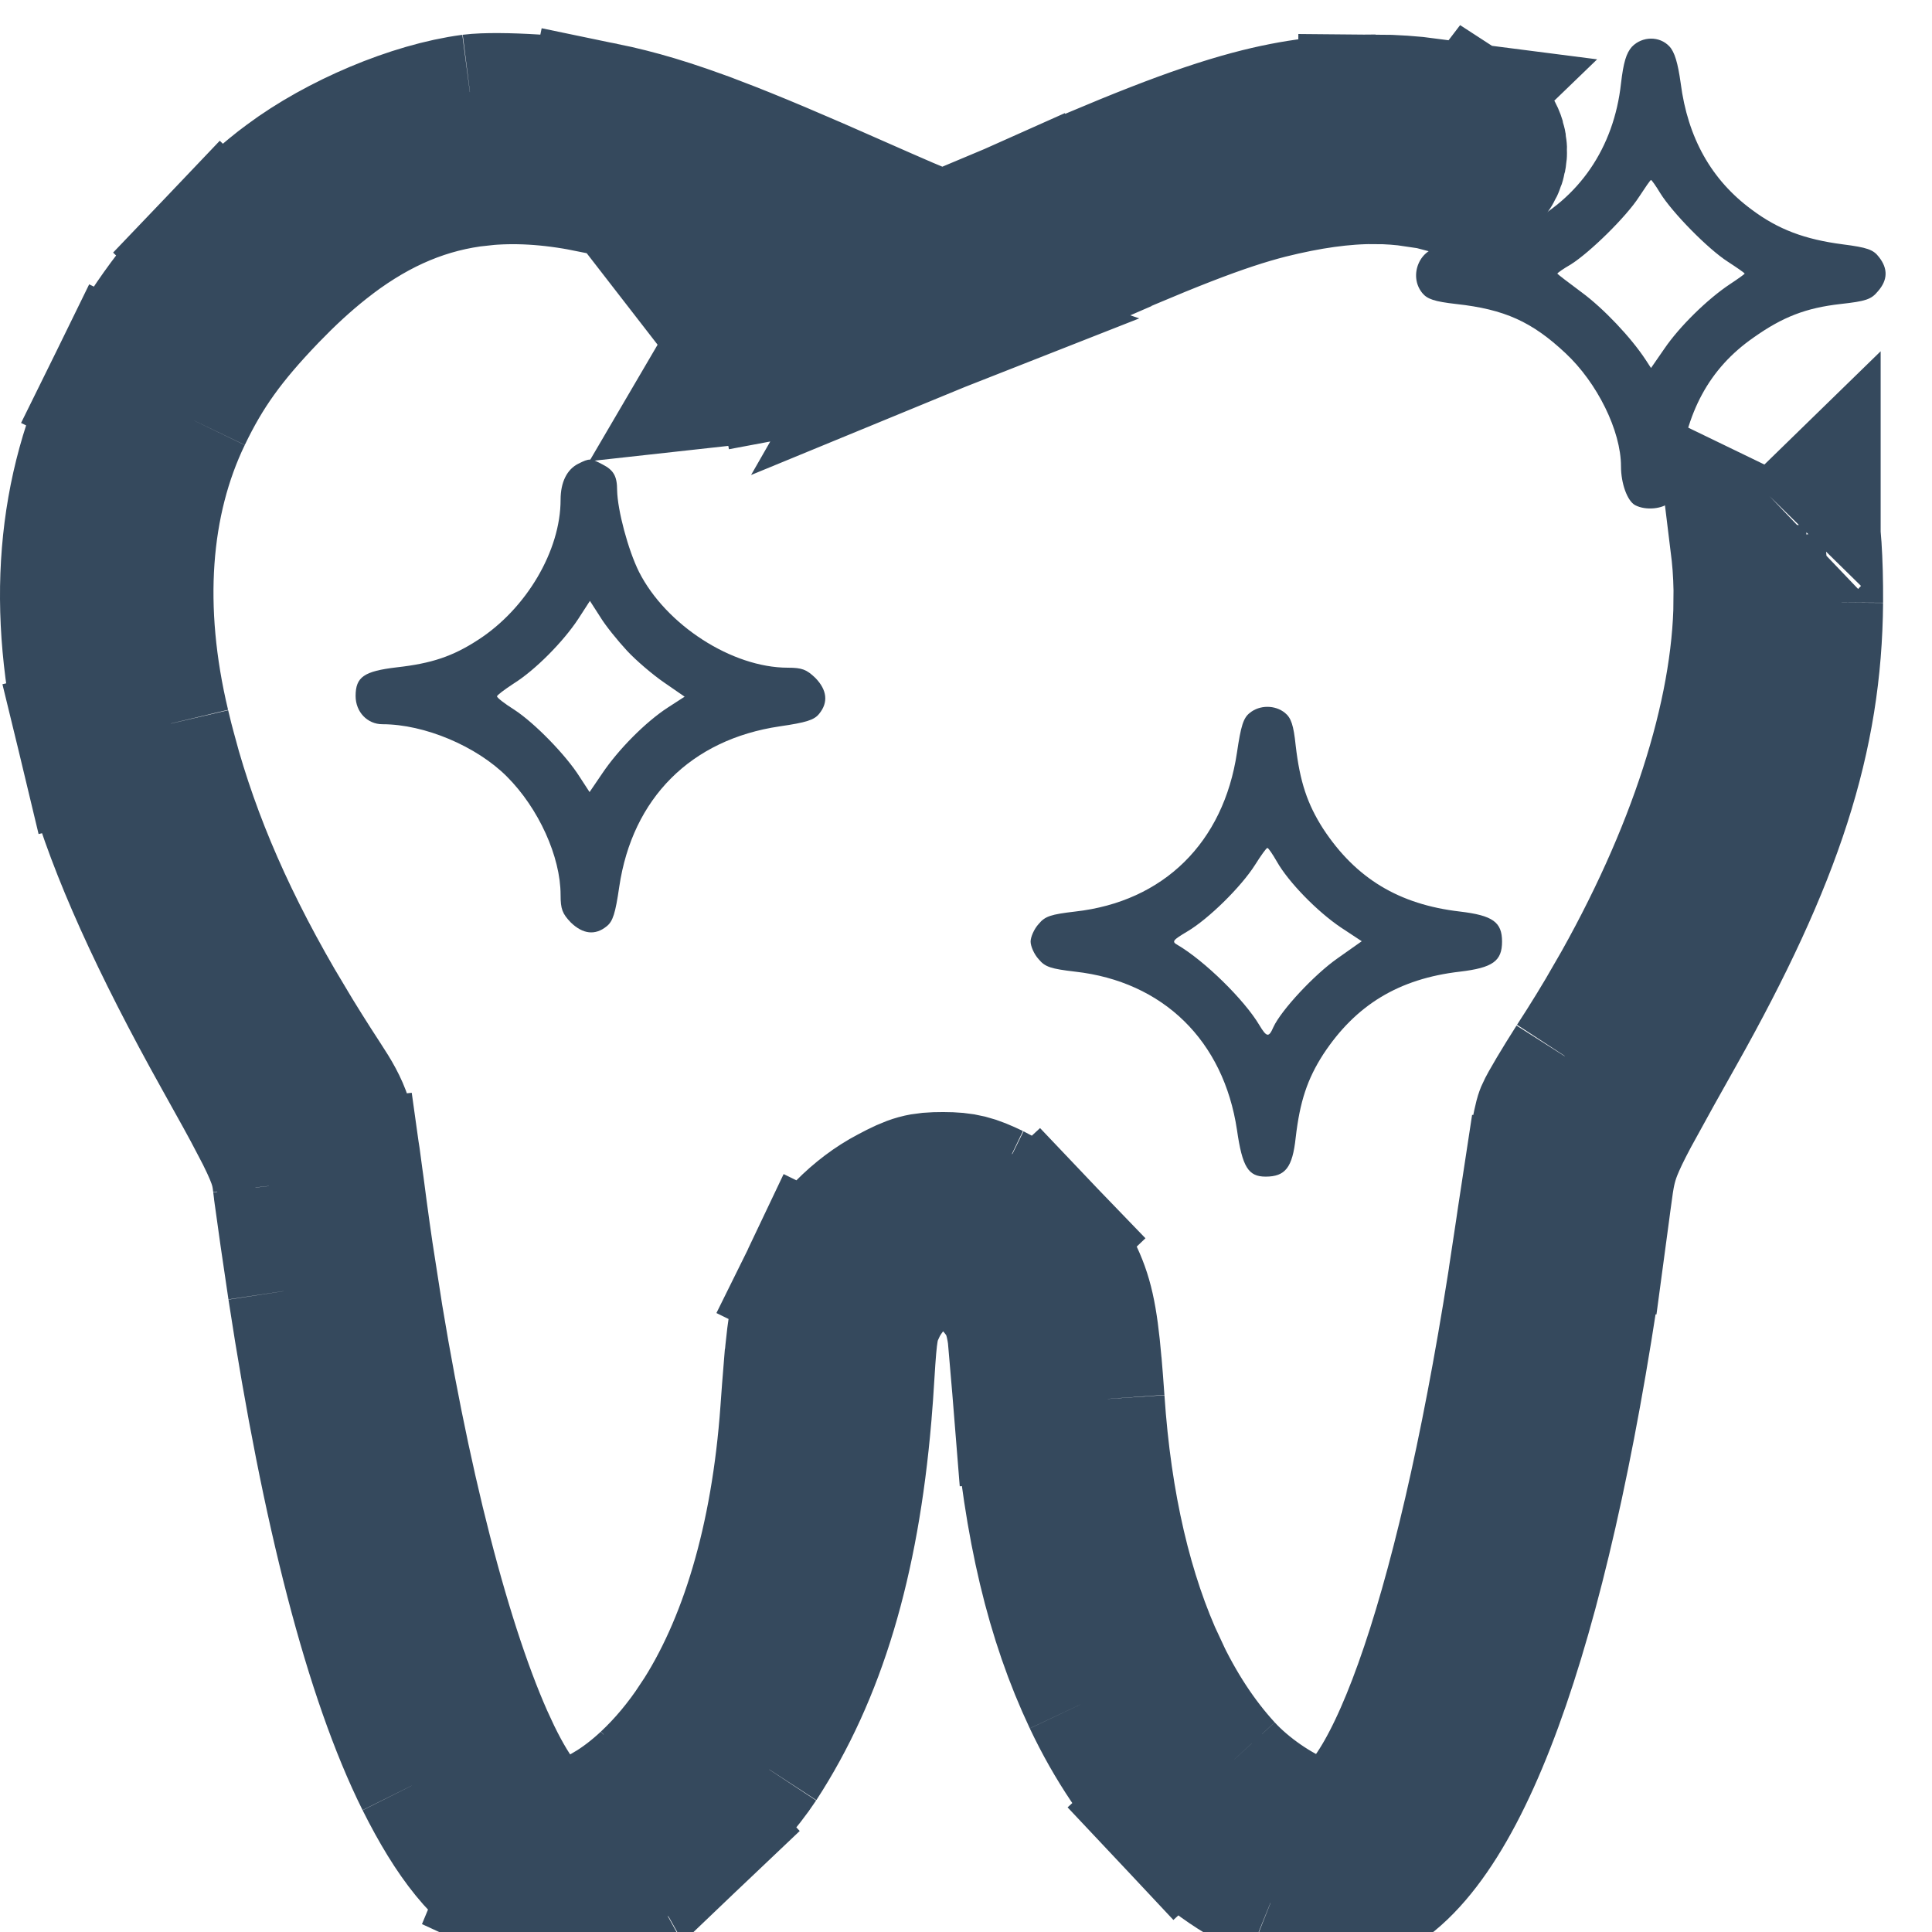
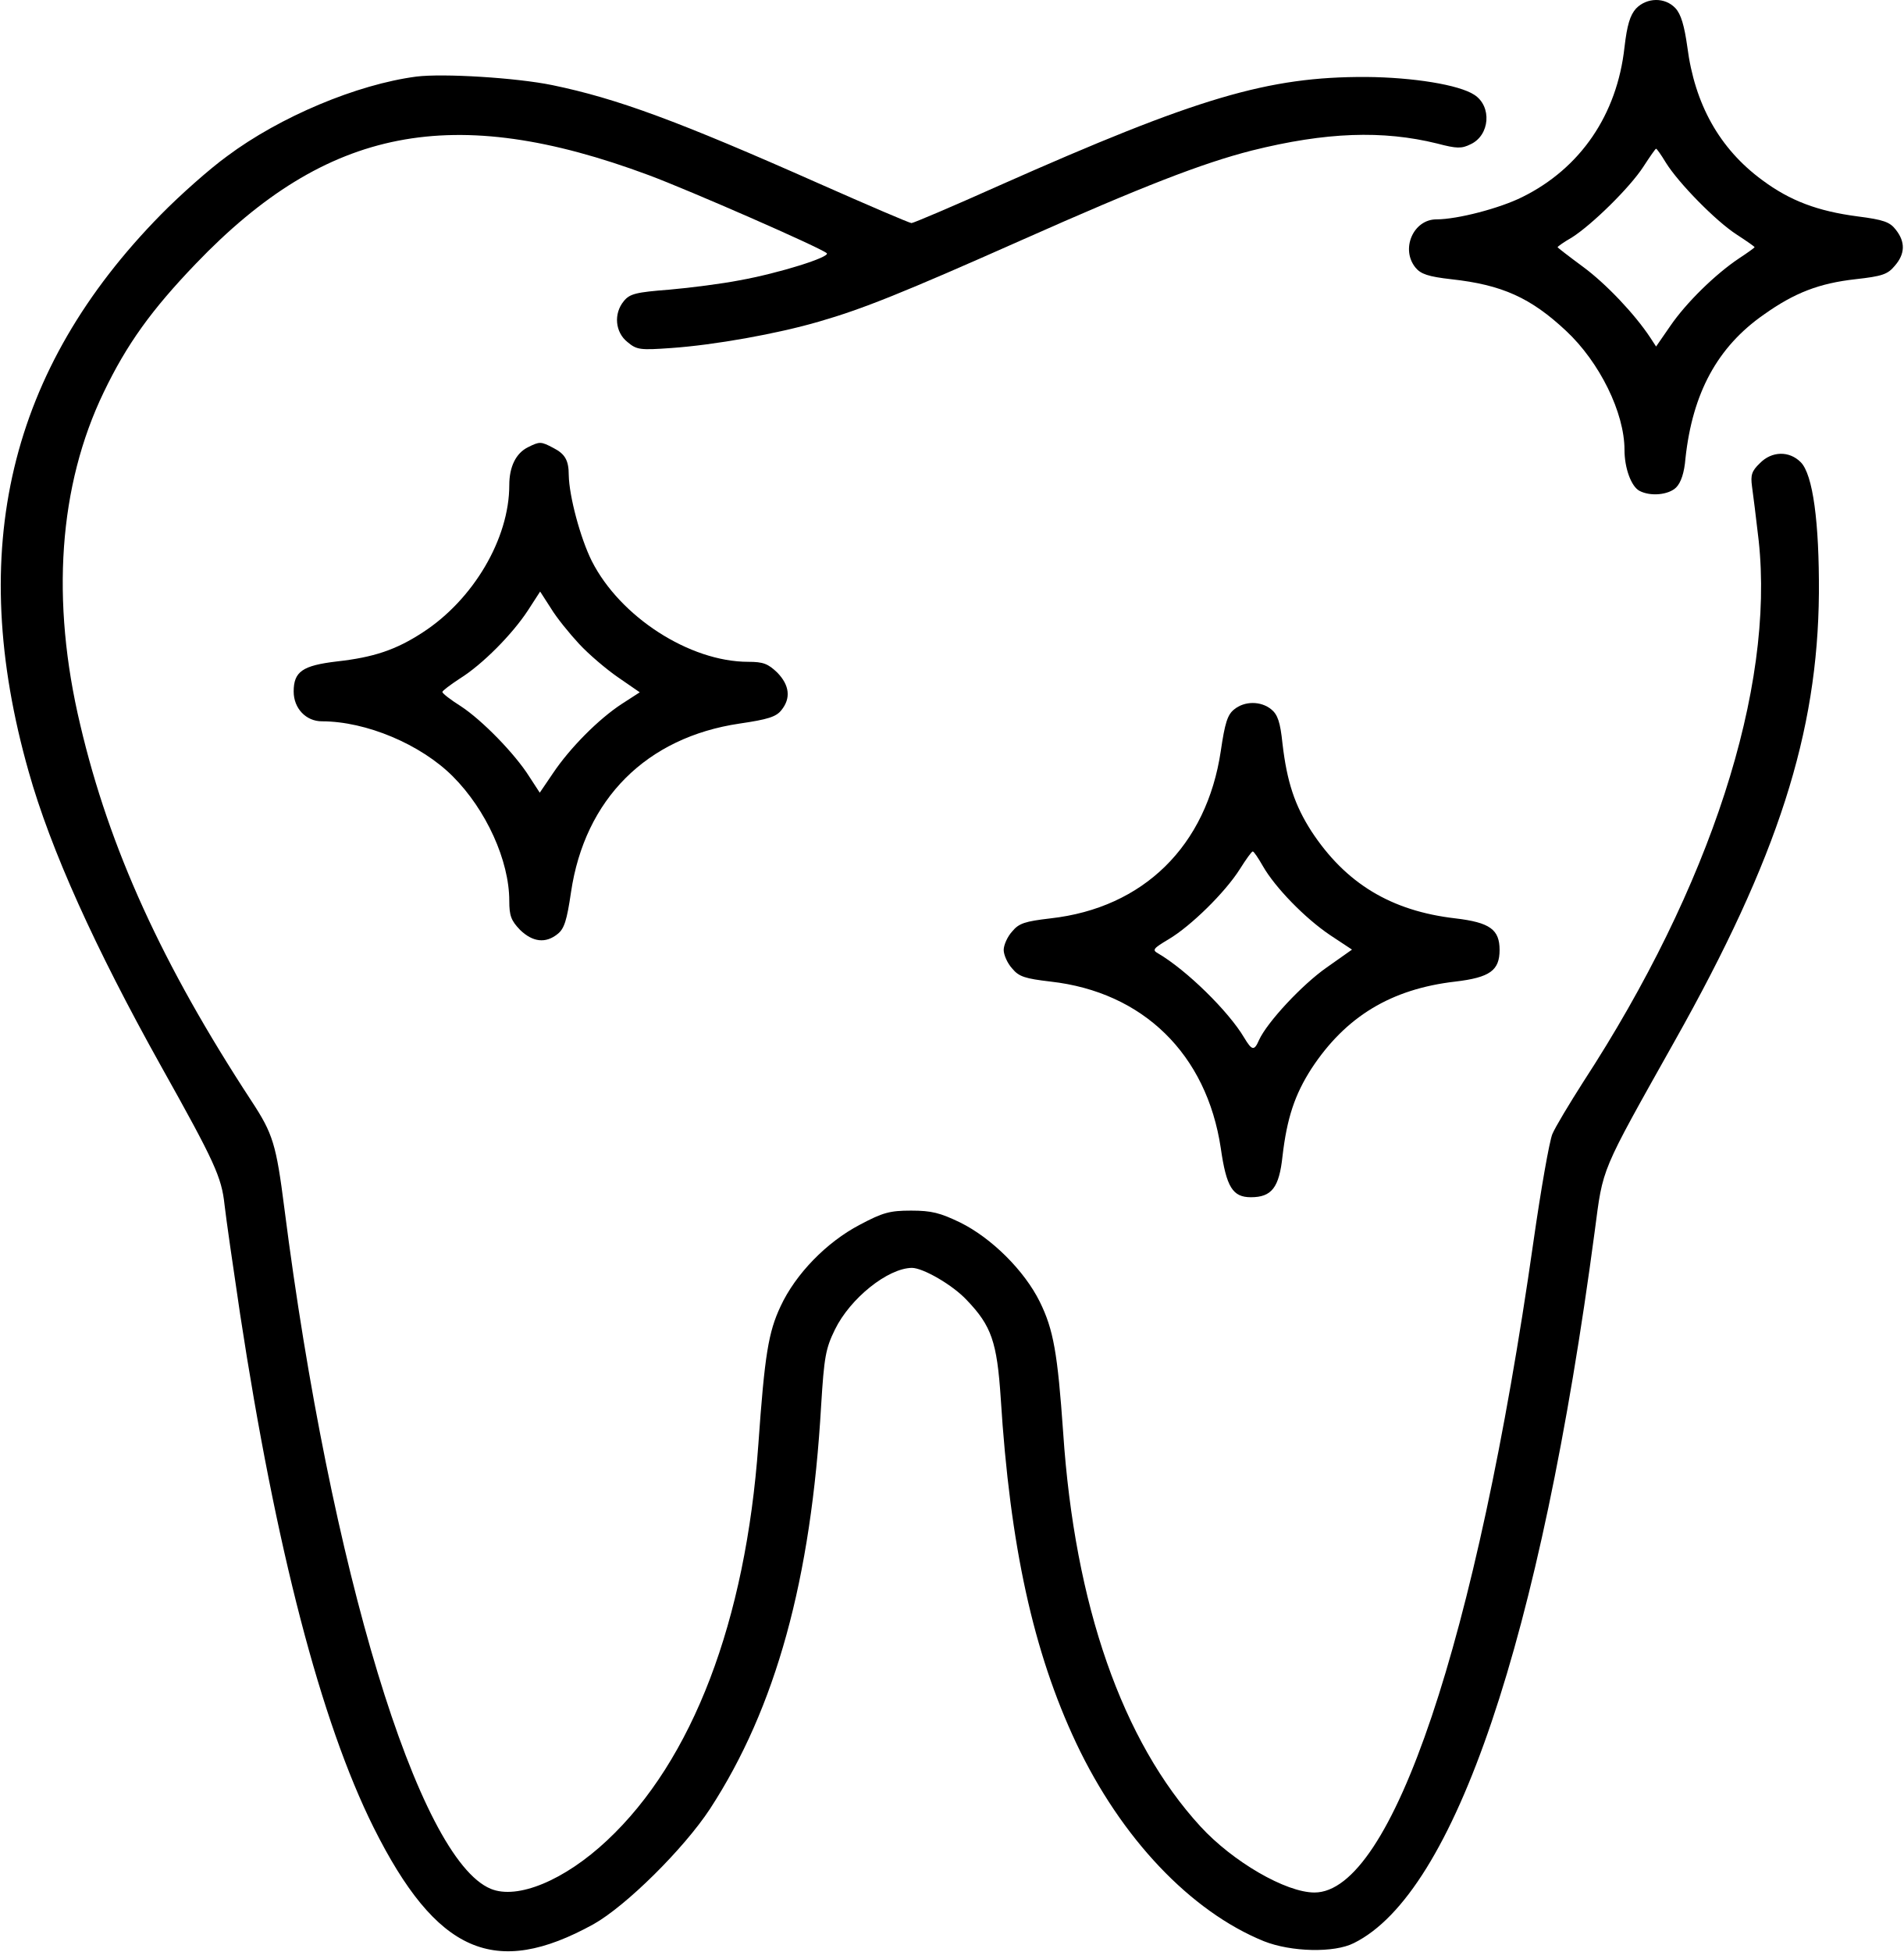
- <svg xmlns="http://www.w3.org/2000/svg" width="50" height="50" viewBox="0 0 50 50" fill="none">
-   <path d="M42.234 1.21C42.088 1.375 42.015 1.612 41.951 2.161C41.768 3.826 40.862 5.143 39.435 5.847C38.887 6.122 37.844 6.396 37.323 6.396C36.755 6.396 36.435 7.128 36.81 7.585C36.938 7.74 37.121 7.804 37.688 7.868C38.941 8.006 39.646 8.326 40.515 9.14C41.338 9.908 41.951 11.152 41.951 12.067C41.951 12.515 42.115 12.963 42.316 13.073C42.591 13.219 43.039 13.173 43.222 12.99C43.341 12.871 43.423 12.625 43.451 12.277C43.624 10.667 44.237 9.533 45.38 8.737C46.14 8.198 46.743 7.969 47.63 7.868C48.289 7.795 48.426 7.75 48.6 7.539C48.856 7.247 48.865 6.954 48.627 6.652C48.481 6.46 48.326 6.405 47.685 6.323C46.707 6.195 46.021 5.939 45.335 5.426C44.292 4.658 43.679 3.57 43.496 2.152C43.423 1.631 43.341 1.347 43.204 1.201C42.948 0.926 42.499 0.936 42.234 1.21ZM42.966 4.997C43.277 5.5 44.201 6.442 44.713 6.771C44.951 6.926 45.152 7.064 45.152 7.082C45.152 7.091 44.978 7.219 44.768 7.356C44.191 7.74 43.469 8.445 43.076 9.021L42.728 9.524L42.591 9.314C42.207 8.728 41.493 7.978 40.935 7.567C40.588 7.311 40.304 7.091 40.304 7.082C40.304 7.064 40.46 6.954 40.652 6.844C41.146 6.533 42.088 5.609 42.417 5.097C42.573 4.859 42.71 4.658 42.728 4.658C42.746 4.658 42.856 4.814 42.966 4.997Z" fill="#35495D" />
-   <path d="M27.134 6.899L26.545 5.573C25.411 6.081 24.453 6.487 24.408 6.487C24.395 6.487 24.298 6.45 24.137 6.383C24.216 6.551 24.277 6.741 24.308 6.952C24.383 7.476 24.238 7.901 24.107 8.158C24.096 8.18 24.085 8.201 24.073 8.222C24.18 8.178 24.291 8.133 24.408 8.084C25.09 7.8 25.954 7.423 27.134 6.899ZM27.134 6.899L26.545 5.573C26.552 5.57 26.559 5.567 26.567 5.563M27.134 6.899C27.141 6.896 27.148 6.892 27.155 6.889L26.567 5.563M26.567 5.563C29.263 4.367 30.998 3.675 32.417 3.296C32.42 3.295 32.422 3.295 32.425 3.294C33.573 2.989 34.515 2.889 35.594 2.893M26.567 5.563L27.16 6.887C30.106 5.578 31.564 5.014 32.777 4.704C33.832 4.44 34.744 4.313 35.583 4.316L35.594 2.893M35.594 2.893C36.068 2.896 36.538 2.93 36.954 2.984C36.694 3.235 36.578 3.556 36.559 3.813C36.546 3.983 36.571 4.19 36.654 4.395C36.309 4.344 35.956 4.318 35.589 4.316L35.594 2.893ZM15.573 3.094L15.277 4.529C16.107 4.693 16.991 4.954 17.942 5.307C18.29 5.437 18.903 5.691 19.563 5.973C19.649 5.959 19.726 5.945 19.789 5.933L19.805 5.93L19.82 5.927C20.211 5.857 20.692 5.735 21.054 5.622C21.141 5.595 21.213 5.57 21.27 5.55C21.299 5.54 21.321 5.532 21.337 5.525C21.343 5.523 21.348 5.521 21.351 5.52C21.358 5.517 21.36 5.516 21.36 5.516L21.347 5.522C21.34 5.526 21.327 5.532 21.31 5.541C21.287 5.553 21.21 5.594 21.113 5.666L21.108 5.669C21.053 5.709 20.755 5.927 20.544 6.34C20.537 6.355 20.529 6.371 20.521 6.387C20.897 6.553 21.254 6.712 21.55 6.847C21.55 6.847 21.551 6.848 21.551 6.848C21.62 6.879 21.686 6.91 21.748 6.939C22.1 6.833 22.461 6.709 22.95 6.517C22.96 6.513 22.97 6.509 22.98 6.505C23.197 6.42 23.439 6.322 23.716 6.205C23.613 6.162 23.502 6.114 23.383 6.062C23.375 6.059 23.368 6.056 23.36 6.052C23.005 5.899 22.584 5.714 22.14 5.518C20.565 4.819 19.397 4.324 18.443 3.961C18.443 3.961 18.443 3.961 18.442 3.961C17.286 3.521 16.445 3.274 15.573 3.094ZM15.573 3.094L15.276 4.529C14.252 4.326 13.309 4.27 12.419 4.364L12.225 2.884M15.573 3.094C14.685 2.911 12.884 2.801 12.225 2.884M12.225 2.884L12.41 4.365C10.987 4.519 9.7 5.059 8.441 6.008C8.435 6.013 8.43 6.017 8.424 6.022C7.942 6.387 7.463 6.812 6.983 7.298C6.982 7.298 6.982 7.299 6.981 7.299C6.921 7.36 6.861 7.422 6.801 7.484M12.225 2.884C10.762 3.076 8.868 3.871 7.57 4.841C7.14 5.152 6.408 5.801 5.942 6.277C5.877 6.343 5.813 6.409 5.75 6.475L6.801 7.484M6.801 7.484C5.704 8.627 5.1 9.469 4.533 10.649M6.801 7.484L5.75 6.475C4.679 7.598 3.84 8.777 3.229 10.02L4.533 10.649M4.533 10.649C3.426 12.944 3.225 15.771 3.957 18.835M4.533 10.649L3.228 10.021C1.895 12.734 1.651 15.756 2.477 19.183L3.957 18.835M3.957 18.835C4.014 19.079 4.076 19.323 4.141 19.565C4.141 19.567 4.141 19.568 4.142 19.569C4.758 21.858 5.727 24.075 7.19 26.523L5.942 27.222L7.191 26.524C7.497 27.035 7.824 27.557 8.173 28.091C8.666 28.843 8.767 29.113 8.946 30.474L7.506 30.634M3.957 18.835L2.478 19.188C2.541 19.449 2.61 19.712 2.686 19.978C3.225 21.899 4.323 24.323 5.942 27.222C6.359 27.968 6.662 28.515 6.882 28.936C6.882 28.936 6.883 28.936 6.883 28.937C7.362 29.852 7.456 30.17 7.506 30.634M7.506 30.634L8.946 30.478C8.957 30.556 8.967 30.639 8.978 30.725C9.082 31.537 9.194 32.335 9.314 33.114L7.89 33.332M7.506 30.634C7.513 30.696 7.524 30.789 7.54 30.908C7.54 30.908 7.54 30.908 7.54 30.909C7.608 31.418 7.749 32.39 7.89 33.332M7.89 33.332L9.315 33.119C10.125 38.385 11.277 42.815 12.441 45.32L11.173 45.954M7.89 33.332C8.768 39.085 9.875 43.347 11.173 45.954M11.173 45.954L12.442 45.322C12.988 46.497 13.537 47.248 14.055 47.463M11.173 45.954C11.933 47.472 12.666 48.397 13.503 48.786L14.055 47.463M14.055 47.463C14.497 47.647 15.167 47.489 15.876 47.067L16.588 48.332M14.055 47.463L13.505 48.787C14.372 49.188 15.351 49.015 16.588 48.332M16.588 48.332L15.886 47.061C16.228 46.857 16.579 46.591 16.917 46.274M16.588 48.332C16.938 48.135 17.408 47.754 17.881 47.304L16.917 46.274M16.917 46.274C17.398 45.825 17.837 45.299 18.232 44.703L19.451 45.496M16.917 46.274L17.883 47.302C18.483 46.731 19.087 46.049 19.451 45.496M19.451 45.496L18.236 44.698C19.568 42.687 20.4 39.882 20.64 36.533C20.668 36.13 20.695 35.783 20.72 35.479C20.721 35.477 20.721 35.475 20.721 35.473C20.836 34.121 20.942 33.653 21.189 33.13C21.198 33.11 21.208 33.09 21.218 33.069L22.524 33.707M19.451 45.496C20.932 43.221 21.785 40.394 22.109 36.638C22.109 36.638 22.109 36.637 22.109 36.637C22.139 36.287 22.165 35.929 22.186 35.563C22.256 34.421 22.293 34.187 22.503 33.75C22.504 33.748 22.505 33.746 22.506 33.743C22.512 33.731 22.518 33.719 22.524 33.707M22.524 33.707L21.219 33.067C21.595 32.302 22.336 31.546 23.137 31.128C23.703 30.826 23.877 30.78 24.396 30.78C24.397 30.78 24.398 30.78 24.399 30.78C24.405 30.78 24.411 30.78 24.417 30.78C24.907 30.781 25.118 30.838 25.606 31.073M22.524 33.707C22.783 33.177 23.302 32.66 23.795 32.387C23.798 32.386 23.801 32.384 23.805 32.382C24.015 32.267 24.221 32.196 24.399 32.189C24.405 32.189 24.411 32.188 24.417 32.188C24.535 32.188 24.738 32.266 24.958 32.385L25.606 31.073M25.606 31.073C26.025 31.279 26.451 31.608 26.814 31.986L25.771 32.984M25.606 31.073L24.971 32.392C25.259 32.549 25.576 32.774 25.771 32.984M25.771 32.984L26.83 32.002C27.135 32.322 27.393 32.676 27.564 33.021C27.84 33.581 27.958 34.068 28.066 35.293C28.066 35.294 28.067 35.296 28.067 35.298C28.091 35.572 28.115 35.883 28.14 36.24M25.771 32.984C25.997 33.22 26.157 33.423 26.274 33.657L27.563 33.021L26.275 33.657C26.471 34.048 26.546 34.526 26.603 35.39C26.624 35.714 26.647 36.03 26.672 36.338L28.14 36.24M28.14 36.24C28.323 38.988 28.879 41.359 29.769 43.259L28.46 43.877M28.14 36.24L26.673 36.343C26.939 39.502 27.502 41.845 28.46 43.877M28.46 43.877L29.769 43.26C30.254 44.294 30.838 45.188 31.515 45.926M28.46 43.877C29.005 45.03 29.696 46.053 30.473 46.88L31.515 45.926M31.515 45.926C32.089 46.553 32.931 47.124 33.619 47.392L33.079 48.752M31.515 45.926L30.473 46.881C31.274 47.734 32.164 48.381 33.079 48.752M33.079 48.752L33.63 47.396C33.891 47.497 34.13 47.554 34.323 47.554C34.425 47.554 34.528 47.536 34.631 47.501C34.637 47.499 34.642 47.497 34.648 47.495C36.459 46.841 38.39 40.806 39.71 31.548M33.079 48.752C33.431 48.892 33.894 48.966 34.323 48.968C34.706 48.97 35.063 48.915 35.292 48.798C37.732 47.592 39.817 41.521 41.155 31.755L39.71 31.548M39.71 31.548C39.732 31.395 39.754 31.242 39.777 31.092L41.219 31.283M39.71 31.548L41.156 31.754C41.177 31.598 41.198 31.441 41.219 31.283M41.219 31.283L39.777 31.091C39.941 29.994 40.112 29.049 40.176 28.896C40.25 28.722 40.597 28.146 40.935 27.615M41.219 31.283C41.286 30.774 41.323 30.449 41.402 30.135C41.452 29.935 41.519 29.74 41.623 29.505C41.745 29.225 41.918 28.889 42.174 28.422L40.935 27.615M40.935 27.615C41.302 27.053 41.647 26.489 41.97 25.927C41.971 25.927 41.971 25.926 41.971 25.926C44.095 22.231 45.273 18.584 45.311 15.58L46.734 15.588M40.935 27.615L42.18 28.409C42.429 27.955 42.754 27.378 43.185 26.609C45.728 22.091 46.707 19.027 46.734 15.588M46.734 15.588L45.311 15.576C45.316 15.136 45.297 14.709 45.253 14.298C45.242 14.209 45.232 14.119 45.221 14.029C45.405 14.118 45.615 14.168 45.837 14.162C46.181 14.153 46.465 14.017 46.66 13.842C46.664 13.838 46.668 13.835 46.671 13.832C46.671 13.832 46.671 13.832 46.671 13.832C46.671 13.833 46.671 13.833 46.671 13.833M46.734 15.588C46.737 15.049 46.724 14.564 46.696 14.142C46.696 14.138 46.695 14.134 46.695 14.13C46.688 14.027 46.68 13.928 46.671 13.833L46.671 13.833M46.671 13.833C46.657 13.847 46.653 13.85 46.661 13.842L46.671 13.833ZM18.986 9.516C19.237 9.087 19.229 8.513 18.894 8.08C19.023 8.065 19.157 8.049 19.289 8.032C19.409 8.084 19.529 8.136 19.649 8.189C19.868 8.285 20.079 8.378 20.276 8.466L20.425 9.303C19.932 9.393 19.434 9.467 18.986 9.516ZM20.286 8.471L20.448 9.299C21.052 9.187 21.647 9.052 22.131 8.911C22.616 8.771 23.081 8.615 23.715 8.365C23.686 8.355 23.661 8.346 23.644 8.34C23.582 8.317 23.514 8.289 23.447 8.262C23.311 8.206 23.129 8.13 22.919 8.04C22.652 7.926 22.326 7.785 21.97 7.628L21.812 7.806L21.809 7.81L21 8.728C21.117 8.831 21.219 8.895 21.235 8.905L21.237 8.906C21.267 8.925 21.287 8.936 21.289 8.937L21.289 8.937C21.293 8.939 21.279 8.931 21.238 8.911C21.158 8.871 21.036 8.813 20.873 8.738C20.705 8.659 20.505 8.569 20.286 8.471ZM37.341 4.53C37.379 4.54 37.415 4.549 37.448 4.558C37.453 4.559 37.457 4.56 37.462 4.561C37.848 4.657 37.964 4.648 38.164 4.548C38.64 4.329 38.695 3.615 38.256 3.332L37.341 4.53Z" fill="#35495D" stroke="#35495D" stroke-width="4" />
-   <path d="M14.965 12.002C14.673 12.149 14.508 12.478 14.508 12.935C14.508 14.252 13.621 15.752 12.377 16.557C11.718 16.987 11.17 17.17 10.264 17.271C9.423 17.371 9.203 17.518 9.203 18.012C9.203 18.423 9.505 18.743 9.898 18.743C10.987 18.743 12.331 19.31 13.118 20.097C13.941 20.92 14.508 22.173 14.508 23.161C14.508 23.527 14.554 23.646 14.773 23.874C15.084 24.176 15.404 24.213 15.697 23.975C15.862 23.847 15.926 23.637 16.026 22.951C16.365 20.655 17.883 19.137 20.179 18.798C20.865 18.698 21.075 18.634 21.203 18.469C21.441 18.176 21.404 17.856 21.102 17.545C20.874 17.326 20.755 17.28 20.389 17.28C18.944 17.28 17.234 16.173 16.538 14.801C16.255 14.234 15.981 13.201 15.971 12.688C15.971 12.323 15.88 12.167 15.596 12.021C15.285 11.856 15.258 11.856 14.965 12.002ZM16.227 16.841C16.465 17.097 16.895 17.463 17.188 17.664L17.718 18.03L17.279 18.314C16.703 18.689 15.999 19.402 15.587 20.015L15.258 20.499L15.002 20.106C14.645 19.539 13.831 18.707 13.31 18.368C13.063 18.213 12.862 18.057 12.862 18.021C12.862 17.993 13.054 17.847 13.291 17.692C13.85 17.344 14.581 16.603 14.965 16.018L15.267 15.551L15.532 15.963C15.67 16.192 15.99 16.585 16.227 16.841Z" fill="#35495D" />
-   <path d="M32.343 18.451C32.178 18.579 32.114 18.789 32.013 19.475C31.666 21.807 30.111 23.335 27.824 23.591C27.202 23.664 27.047 23.71 26.882 23.911C26.763 24.039 26.672 24.25 26.672 24.368C26.672 24.487 26.763 24.698 26.882 24.826C27.047 25.027 27.202 25.073 27.824 25.146C30.102 25.402 31.666 26.929 32.013 29.243C32.151 30.204 32.306 30.451 32.754 30.451C33.266 30.451 33.449 30.213 33.532 29.445C33.641 28.503 33.834 27.926 34.245 27.286C35.087 26.006 36.202 25.329 37.785 25.146C38.635 25.045 38.873 24.871 38.873 24.368C38.873 23.865 38.635 23.692 37.785 23.591C36.202 23.408 35.087 22.731 34.245 21.451C33.834 20.81 33.641 20.234 33.532 19.292C33.477 18.762 33.413 18.579 33.257 18.451C33.001 18.24 32.599 18.24 32.343 18.451ZM33.047 22.301C33.349 22.832 34.09 23.591 34.702 24.003L35.242 24.359L34.62 24.798C34.016 25.219 33.157 26.143 32.955 26.582C32.837 26.856 32.782 26.847 32.59 26.527C32.205 25.878 31.172 24.862 30.468 24.451C30.321 24.368 30.349 24.332 30.733 24.103C31.273 23.783 32.114 22.96 32.48 22.384C32.635 22.137 32.773 21.945 32.8 21.945C32.827 21.945 32.937 22.109 33.047 22.301Z" fill="#35495D" />
+ <svg xmlns="http://www.w3.org/2000/svg" version="1.1" id="Слой_1" x="0px" y="0px" viewBox="0 0 512 525" style="enable-background:new 0 0 512 525;" xml:space="preserve">
+   <g transform="translate(0,525) scale(0.1,-0.1)">
+     <path d="M4401,5227c-16-18-24-44-31-104c-20-182-119-326-275-403c-60-30-174-60-231-60c-62,0-97-80-56-130c14-17,34-24,96-31   c137-15,214-50,309-139c90-84,157-220,157-320c0-49,18-98,40-110c30-16,79-11,99,9c13,13,22,40,25,78c19,176,86,300,211,387   c83,59,149,84,246,95c72,8,87,13,106,36c28,32,29,64,3,97c-16,21-33,27-103,36c-107,14-182,42-257,98c-114,84-181,203-201,358   c-8,57-17,88-32,104C4479,5258,4430,5257,4401,5227z M4481,4813c34-55,135-158,191-194c26-17,48-32,48-34c0-1-19-15-42-30   c-63-42-142-119-185-182l-38-55l-15,23c-42,64-120,146-181,191c-38,28-69,52-69,53c0,2,17,14,38,26c54,34,157,135,193,191   c17,26,32,48,34,48S4469,4833,4481,4813z" />
+     <path d="M1120,5044c-160-21-367-108-509-214c-47-34-127-105-178-157C24,4257-92,3771,77,3175c59-210,179-475,356-792   c145-259,163-299,171-373c4-36,23-168,42-295c96-629,217-1095,359-1380C1174-3,1331-72,1597,75c87,49,242,202,313,310   c177,272,272,616,299,1086c8,129,12,152,37,203c41,84,142,165,207,166c30,0,110-46,148-87c66-69,81-112,91-263   c25-399,88-684,203-928c121-256,308-453,505-533c73-29,189-32,242-5c271,134,502,817,648,1915c23,174,13,151,215,511   c278,494,385,829,388,1205c1,190-16,319-49,352c-31,31-78,30-110-3c-22-21-25-32-21-62c3-20,11-86,18-146c43-398-130-931-472-1456   c-37-58-75-121-83-140s-31-150-51-290C3972,837,3744,160,3536,160c-77,0-220,83-307,178c-210,229-338,595-369,1059   c-15,214-26,277-63,352c-41,83-129,171-214,213c-54,26-77,32-132,32c-57,0-76-5-138-38c-90-47-173-133-213-219   c-33-70-43-131-60-372c-34-475-177-850-407-1065c-114-107-241-160-313-130c-195,81-431,859-555,1830c-22,173-31,201-88,288   c-241,368-383,680-461,1012c-80,335-58,644,63,895c62,129,128,221,248,346c353,368,691,434,1218,238c110-41,462-195,479-210   c11-10-129-54-235-73c-46-9-131-20-188-25c-90-7-107-11-123-31c-28-34-23-84,10-110c25-21,34-22,118-16c115,8,284,38,397,71   c118,34,225,77,547,220c324,144,484,206,617,240c200,50,353,55,499,19c53-14,66-14,90-2c52,24,58,102,10,133c-41,27-165,47-291,48   c-264,1-453-55-987-292c-125-56-231-101-236-101s-117,48-248,106c-381,169-544,229-718,265C1389,5041,1192,5053,1120,5044z" />
+     <path d="M1420,4047c-32-16-50-52-50-102c0-144-97-308-233-396c-72-47-132-67-231-78c-92-11-116-27-116-81c0-45,33-80,76-80   c119,0,266-62,352-148c90-90,152-227,152-335c0-40,5-53,29-78c34-33,69-37,101-11c18,14,25,37,36,112c37,251,203,417,454,454   c75,11,98,18,112,36c26,32,22,67-11,101c-25,24-38,29-78,29c-158,0-345,121-421,271c-31,62-61,175-62,231c0,40-10,57-41,73   C1455,4063,1452,4063,1420,4047z M1558,3518c26-28,73-68,105-90l58-40l-48-31c-63-41-140-119-185-186l-36-53l-28,43   c-39,62-128,153-185,190c-27,17-49,34-49,38c0,3,21,19,47,36c61,38,141,119,183,183l33,51l29-45C1497,3589,1532,3546,1558,3518z" />
+     <path d="M3320,3342c-18-14-25-37-36-112c-38-255-208-422-458-450c-68-8-85-13-103-35c-13-14-23-37-23-50s10-36,23-50   c18-22,35-27,103-35c249-28,420-195,458-448c15-105,32-132,81-132c56,0,76,26,85,110c12,103,33,166,78,236c92,140,214,214,387,234   c93,11,119,30,119,85s-26,74-119,85c-173,20-295,94-387,234c-45,70-66,133-78,236c-6,58-13,78-30,92C3392,3365,3348,3365,3320,3342   z M3397,2921c33-58,114-141,181-186l59-39l-68-48c-66-46-160-147-182-195c-13-30-19-29-40,6c-42,71-155,182-232,227   c-16,9-13,13,29,38c59,35,151,125,191,188c17,27,32,48,35,48S3385,2942,3397,2921z" />
+   </g>
</svg>
